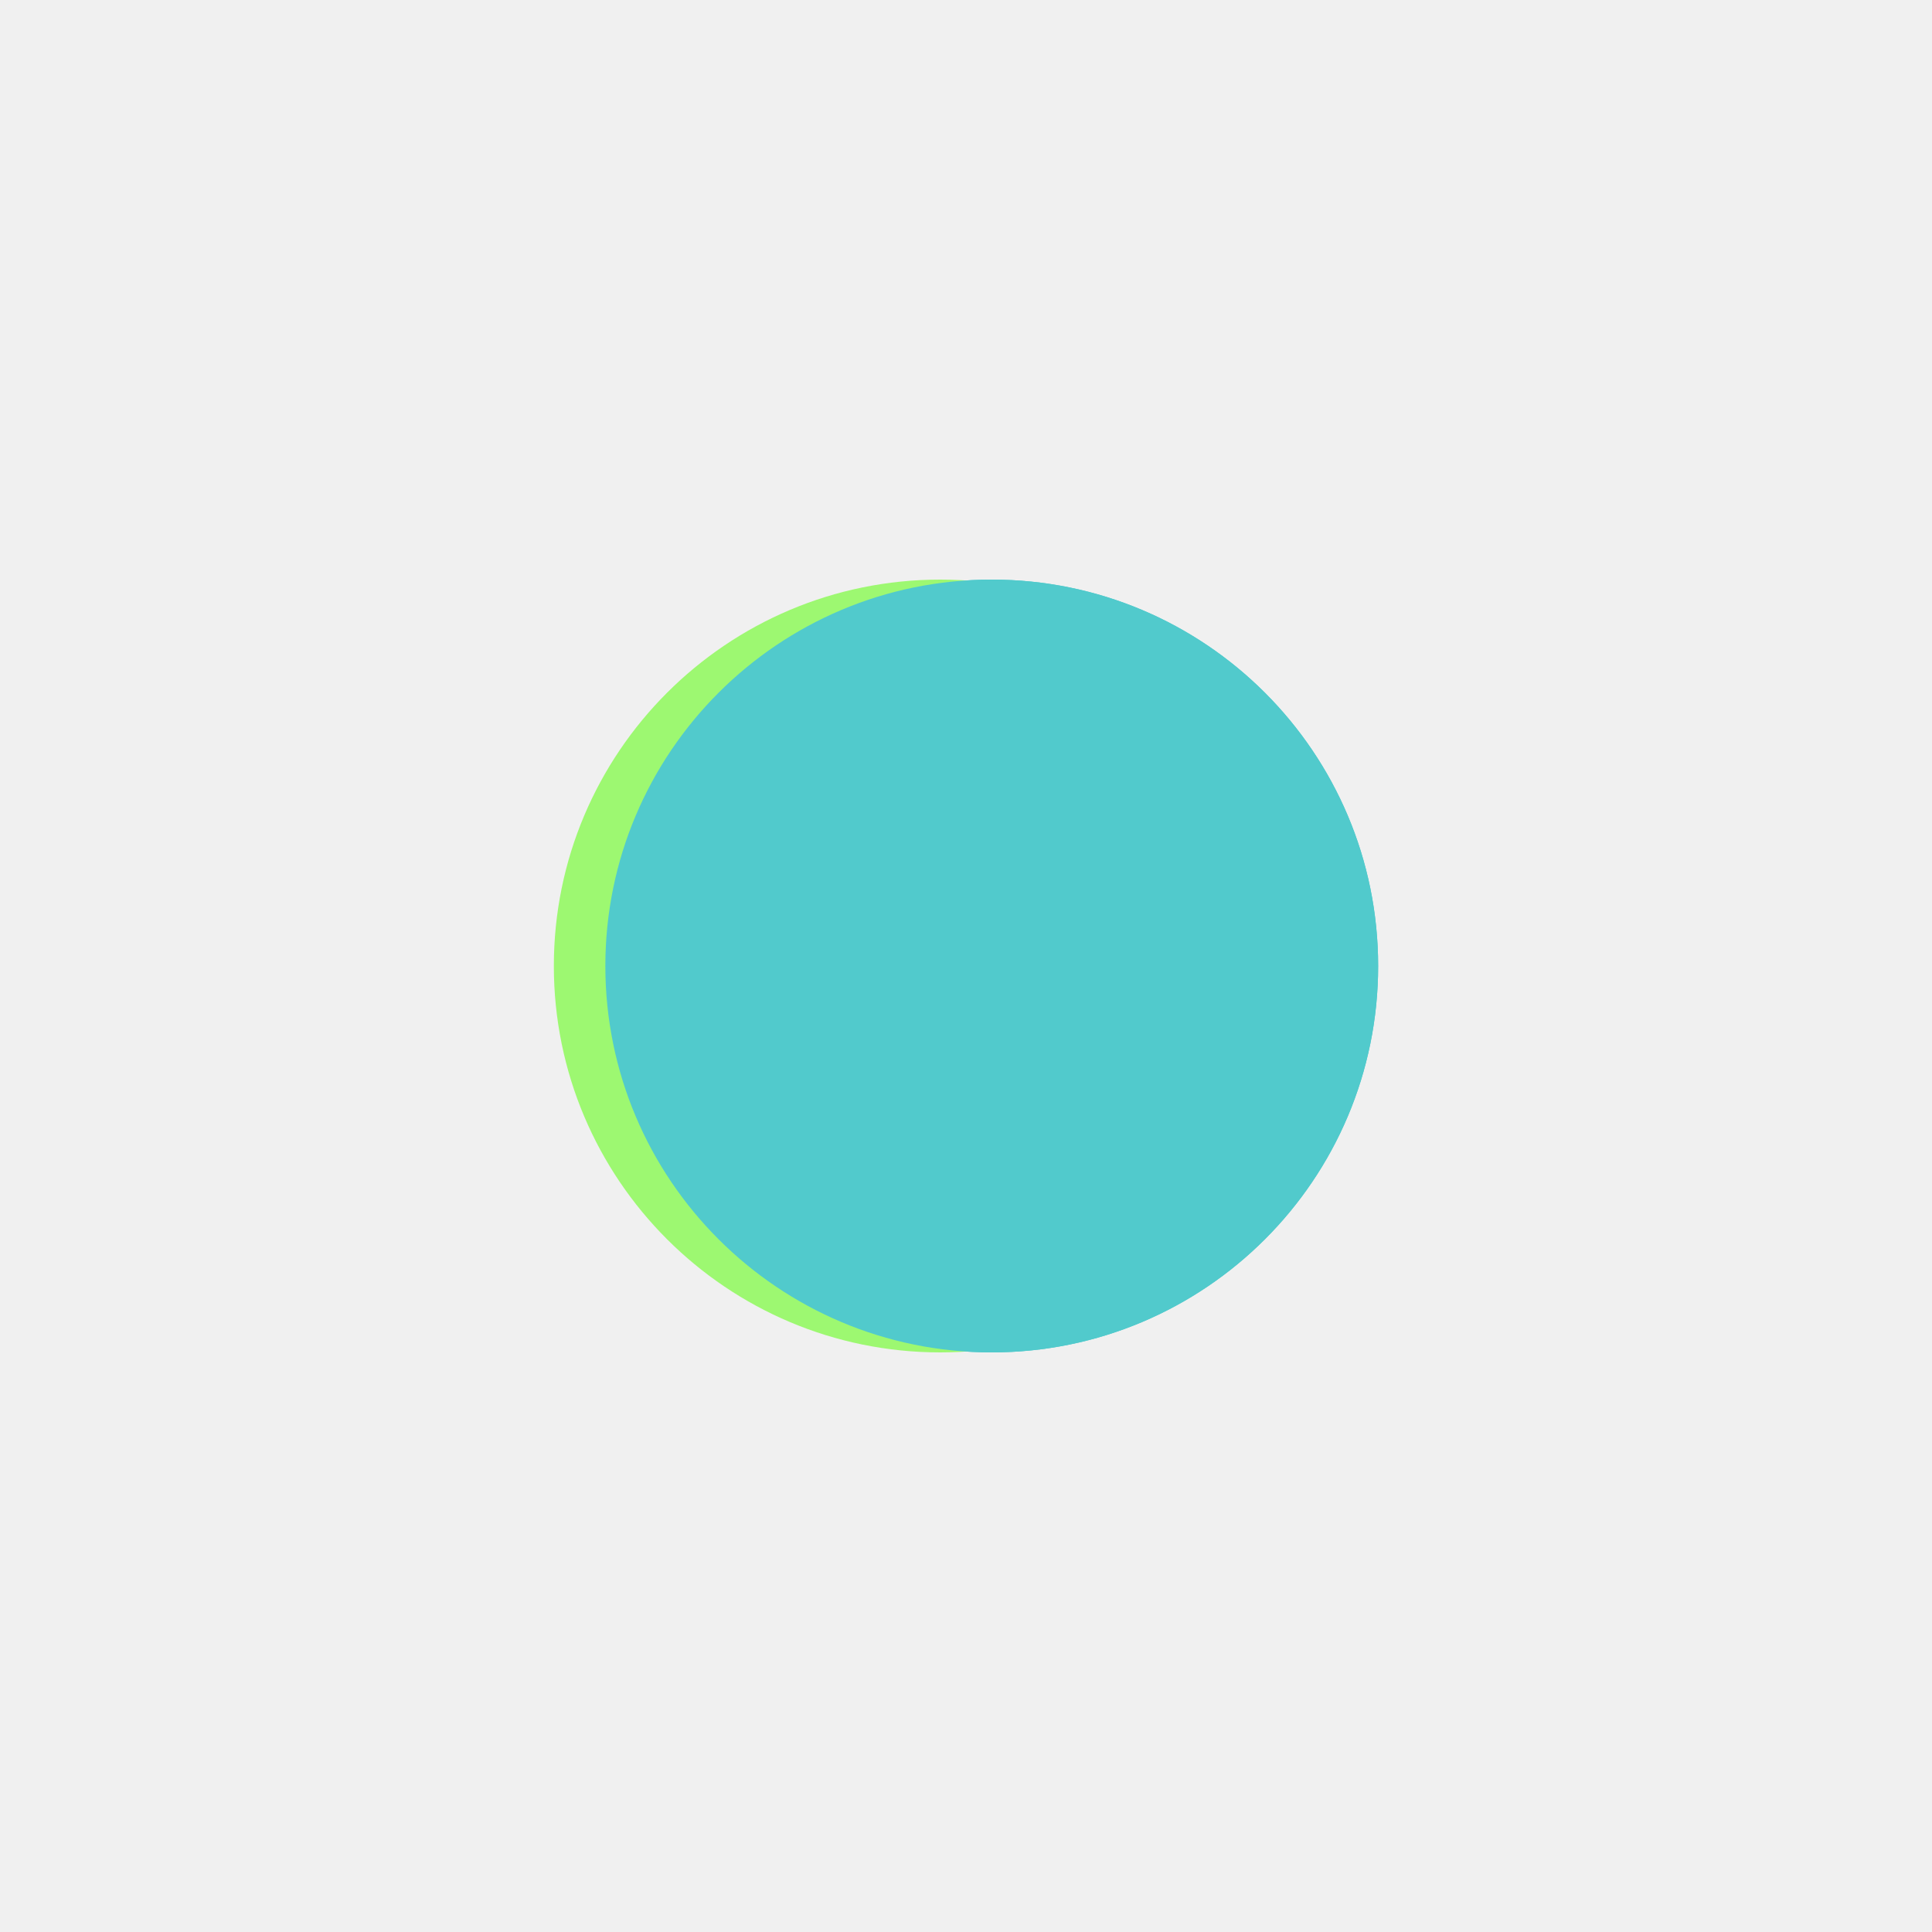
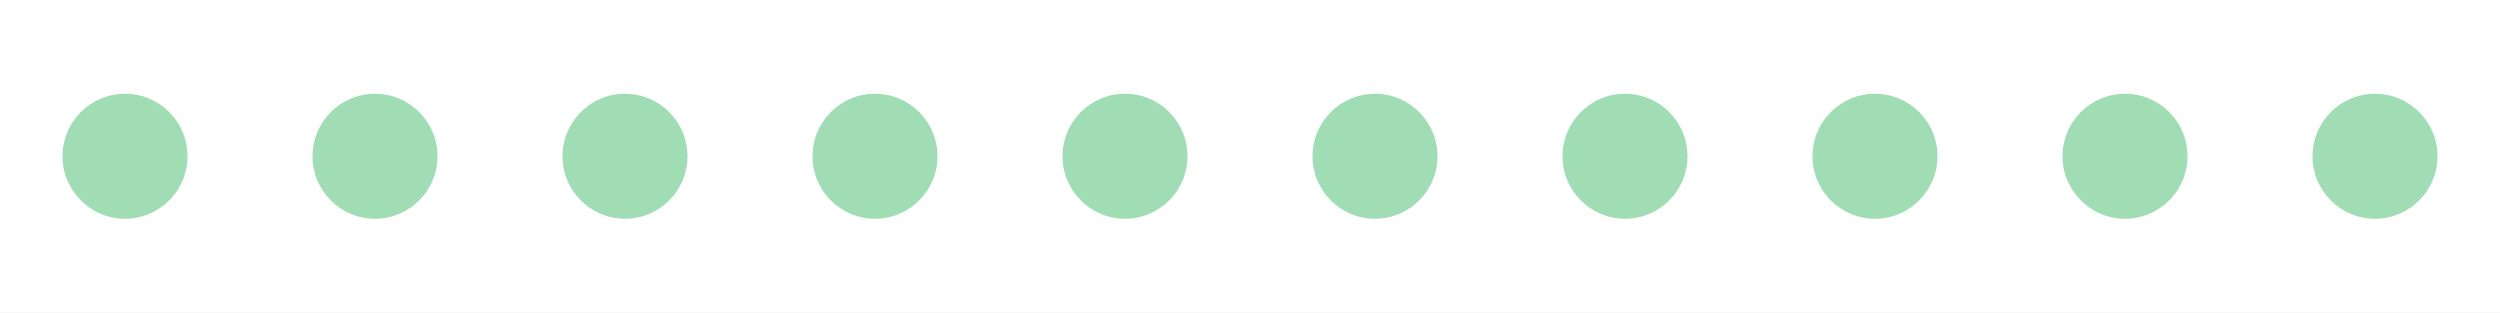
- <svg xmlns="http://www.w3.org/2000/svg" width="200px" height="200px" viewBox="0 0 100 100" preserveAspectRatio="xMidYMid" class="lds-flickr" style="background: none;">
-   <circle ng-attr-cx="{{config.cx1}}" cy="50" ng-attr-fill="{{config.c1}}" ng-attr-r="{{config.radius}}" cx="51.333" fill="#51CACC" r="20">
-     <animate attributeName="cx" calcMode="linear" values="30;70;30" keyTimes="0;0.5;1" dur="1" begin="-0.5s" repeatCount="indefinite" />
-   </circle>
-   <circle ng-attr-cx="{{config.cx2}}" cy="50" ng-attr-fill="{{config.c2}}" ng-attr-r="{{config.radius}}" cx="48.667" fill="#9DF871" r="20">
-     <animate attributeName="cx" calcMode="linear" values="30;70;30" keyTimes="0;0.5;1" dur="1" begin="0s" repeatCount="indefinite" />
-   </circle>
-   <circle ng-attr-cx="{{config.cx1}}" cy="50" ng-attr-fill="{{config.c1}}" ng-attr-r="{{config.radius}}" cx="51.333" fill="#51CACC" r="20">
-     <animate attributeName="cx" calcMode="linear" values="30;70;30" keyTimes="0;0.5;1" dur="1" begin="-0.5s" repeatCount="indefinite" />
-     <animate attributeName="fill-opacity" values="0;0;1;1" calcMode="discrete" keyTimes="0;0.499;0.5;1" ng-attr-dur="{{config.speed}}s" repeatCount="indefinite" dur="1s" />
-   </circle>
+ <svg xmlns="http://www.w3.org/2000/svg" version="1.0" width="160px" height="20px" viewBox="0 0 128 16" xml:space="preserve">
+   <rect x="0" y="0" width="100%" height="100%" fill="#FFFFFF" />
+   <path fill="#a1ddb4" d="M6.4,4.8A3.2,3.2,0,1,1,3.2,8,3.2,3.2,0,0,1,6.4,4.8Zm12.8,0A3.2,3.2,0,1,1,16,8,3.2,3.2,0,0,1,19.2,4.8ZM32,4.8A3.2,3.2,0,1,1,28.8,8,3.2,3.2,0,0,1,32,4.8Zm12.8,0A3.2,3.2,0,1,1,41.6,8,3.2,3.2,0,0,1,44.8,4.8Zm12.8,0A3.2,3.2,0,1,1,54.4,8,3.2,3.2,0,0,1,57.6,4.8Zm12.8,0A3.2,3.2,0,1,1,67.2,8,3.2,3.2,0,0,1,70.4,4.8Zm12.8,0A3.2,3.2,0,1,1,80,8,3.2,3.2,0,0,1,83.2,4.8ZM96,4.8A3.2,3.2,0,1,1,92.8,8,3.2,3.2,0,0,1,96,4.8Zm12.8,0A3.2,3.2,0,1,1,105.6,8,3.2,3.2,0,0,1,108.8,4.8Zm12.8,0A3.2,3.2,0,1,1,118.4,8,3.2,3.2,0,0,1,121.6,4.8Z" />
+   <g>
+     <path fill="#1fad4c" d="M-42.7,3.84A4.16,4.16,0,0,1-38.54,8a4.16,4.16,0,0,1-4.16,4.16A4.16,4.16,0,0,1-46.86,8,4.16,4.16,0,0,1-42.7,3.84Zm12.8-.64A4.8,4.8,0,0,1-25.1,8a4.8,4.8,0,0,1-4.8,4.8A4.8,4.8,0,0,1-34.7,8,4.8,4.8,0,0,1-29.9,3.2Zm12.8-.64A5.44,5.44,0,0,1-11.66,8a5.44,5.44,0,0,1-5.44,5.44A5.44,5.44,0,0,1-22.54,8,5.44,5.44,0,0,1-17.1,2.56Z" />
+     <animateTransform attributeName="transform" type="translate" values="23 0;36 0;49 0;62 0;74.5 0;87.5 0;100 0;113 0;125.5 0;138.5 0;151.5 0;164.5 0;178 0" calcMode="discrete" dur="1170ms" repeatCount="indefinite" />
+   </g>
</svg>
